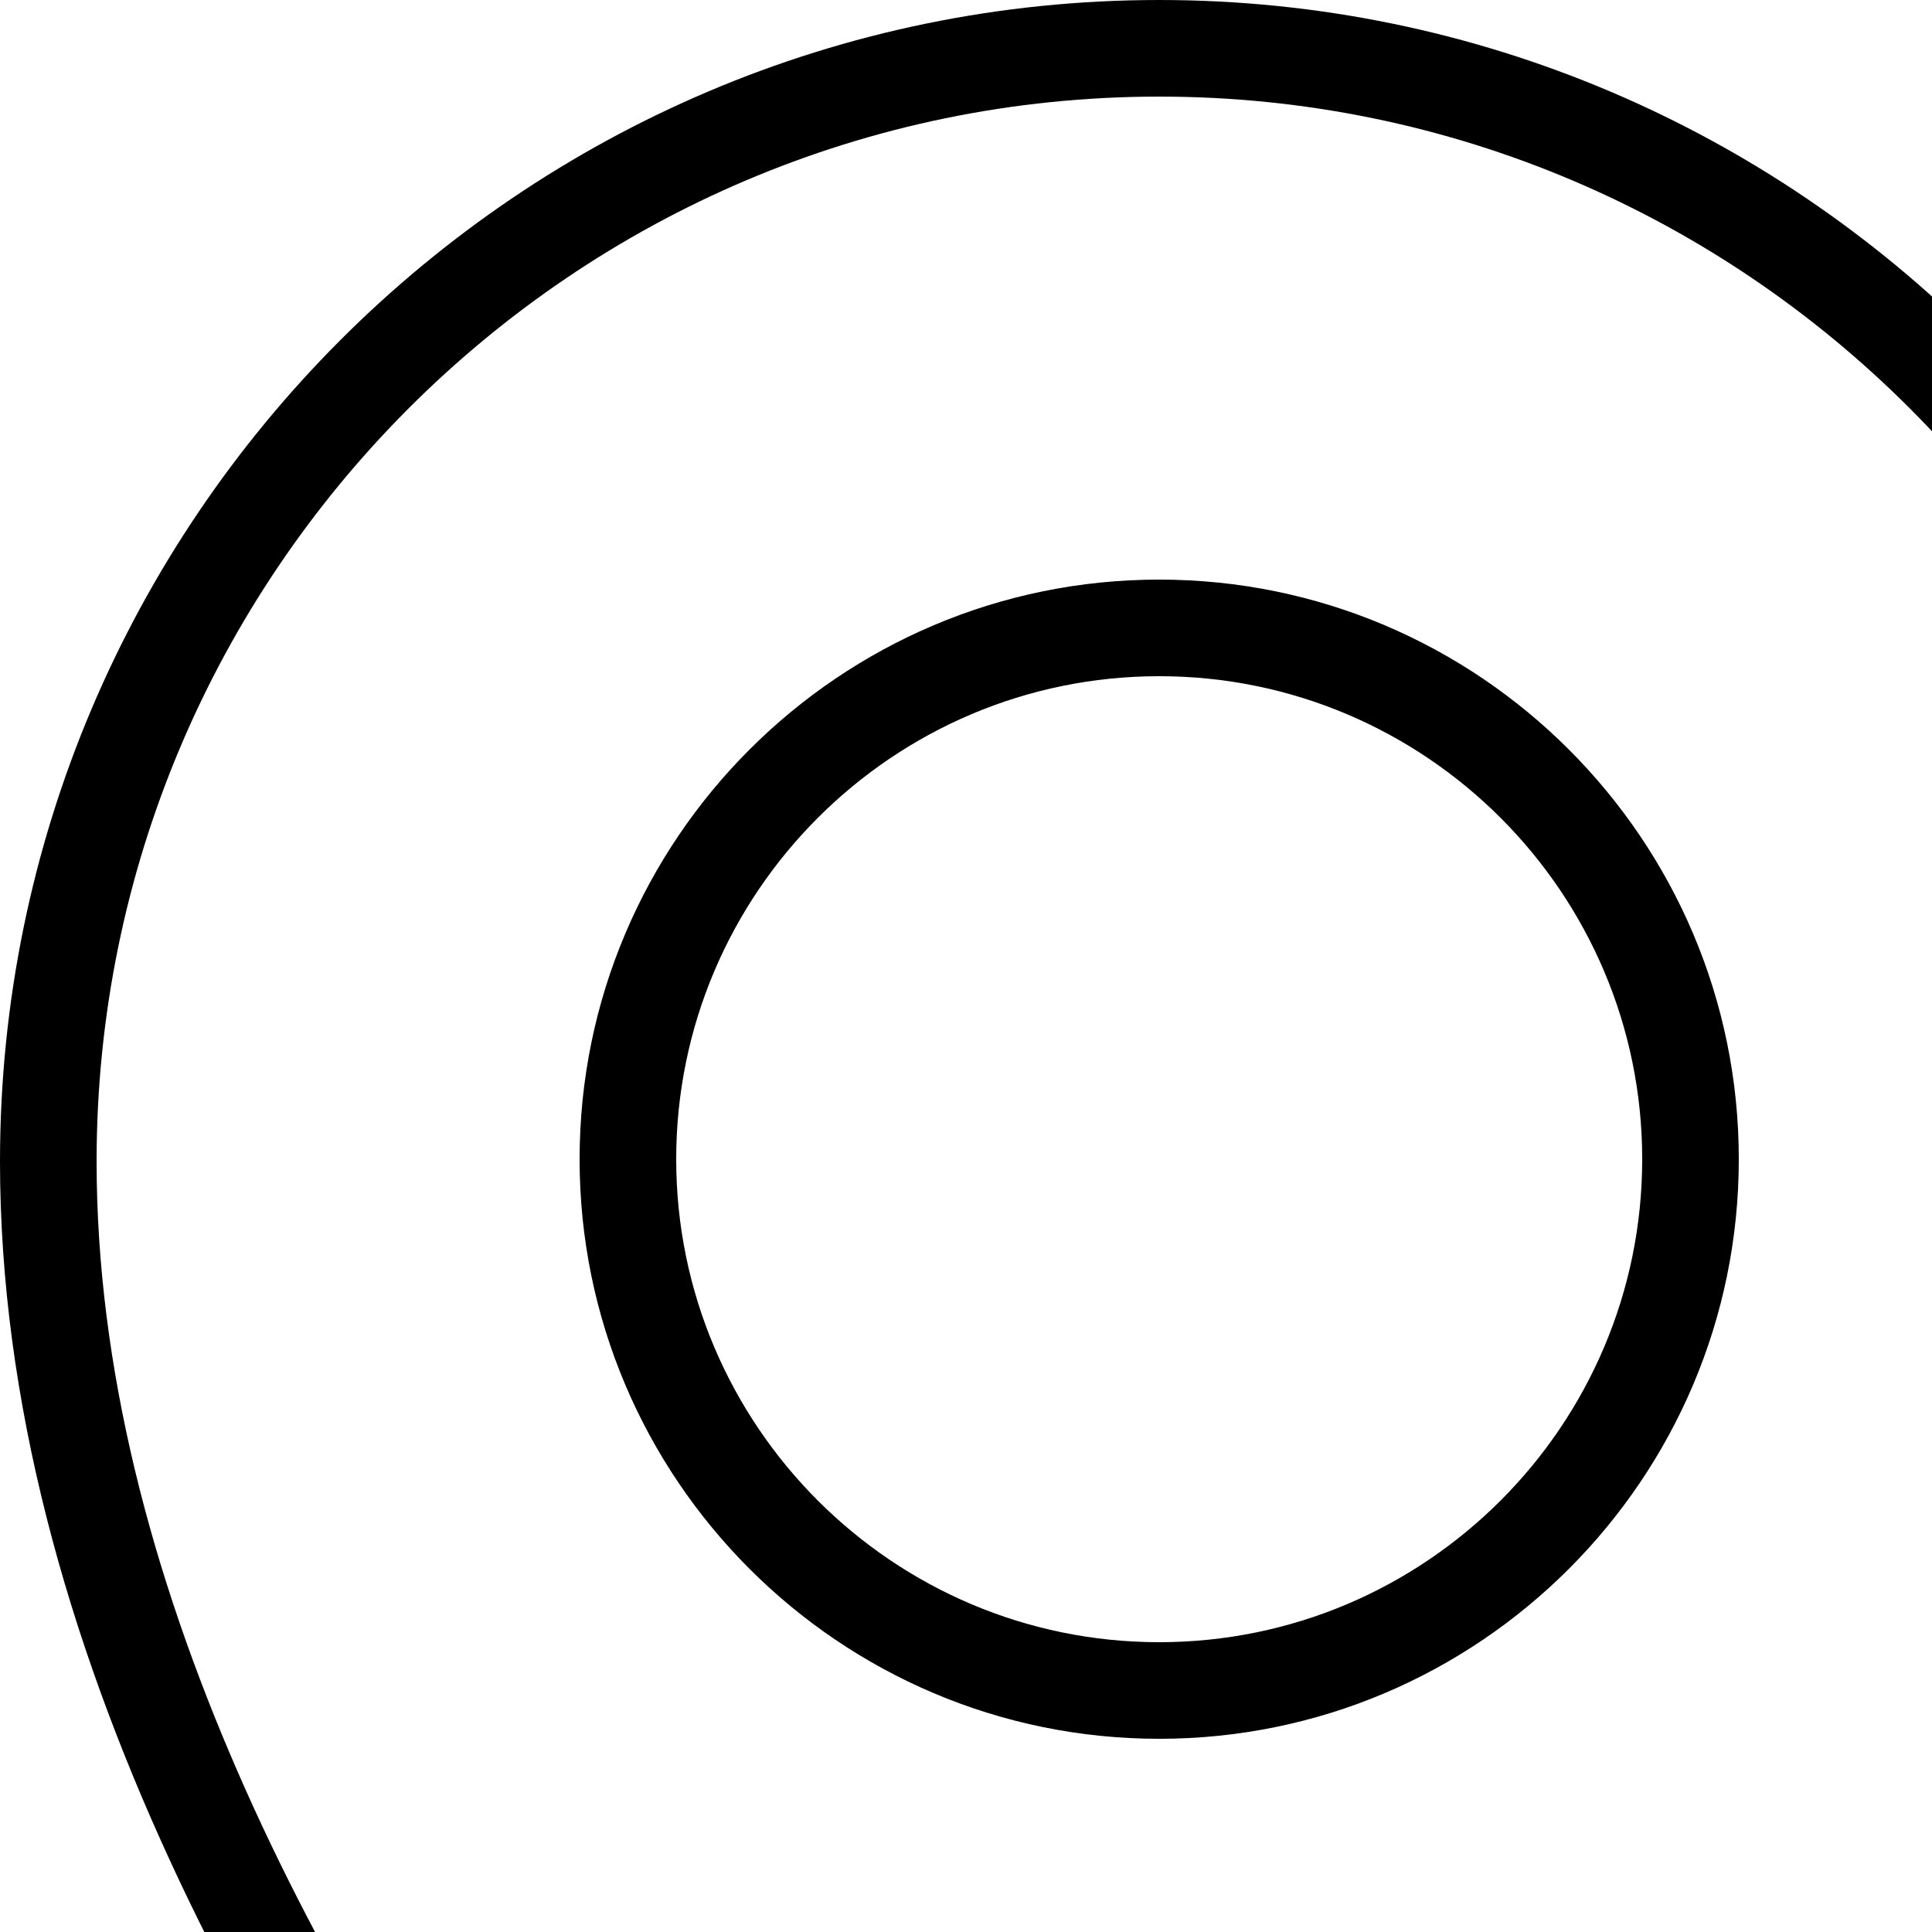
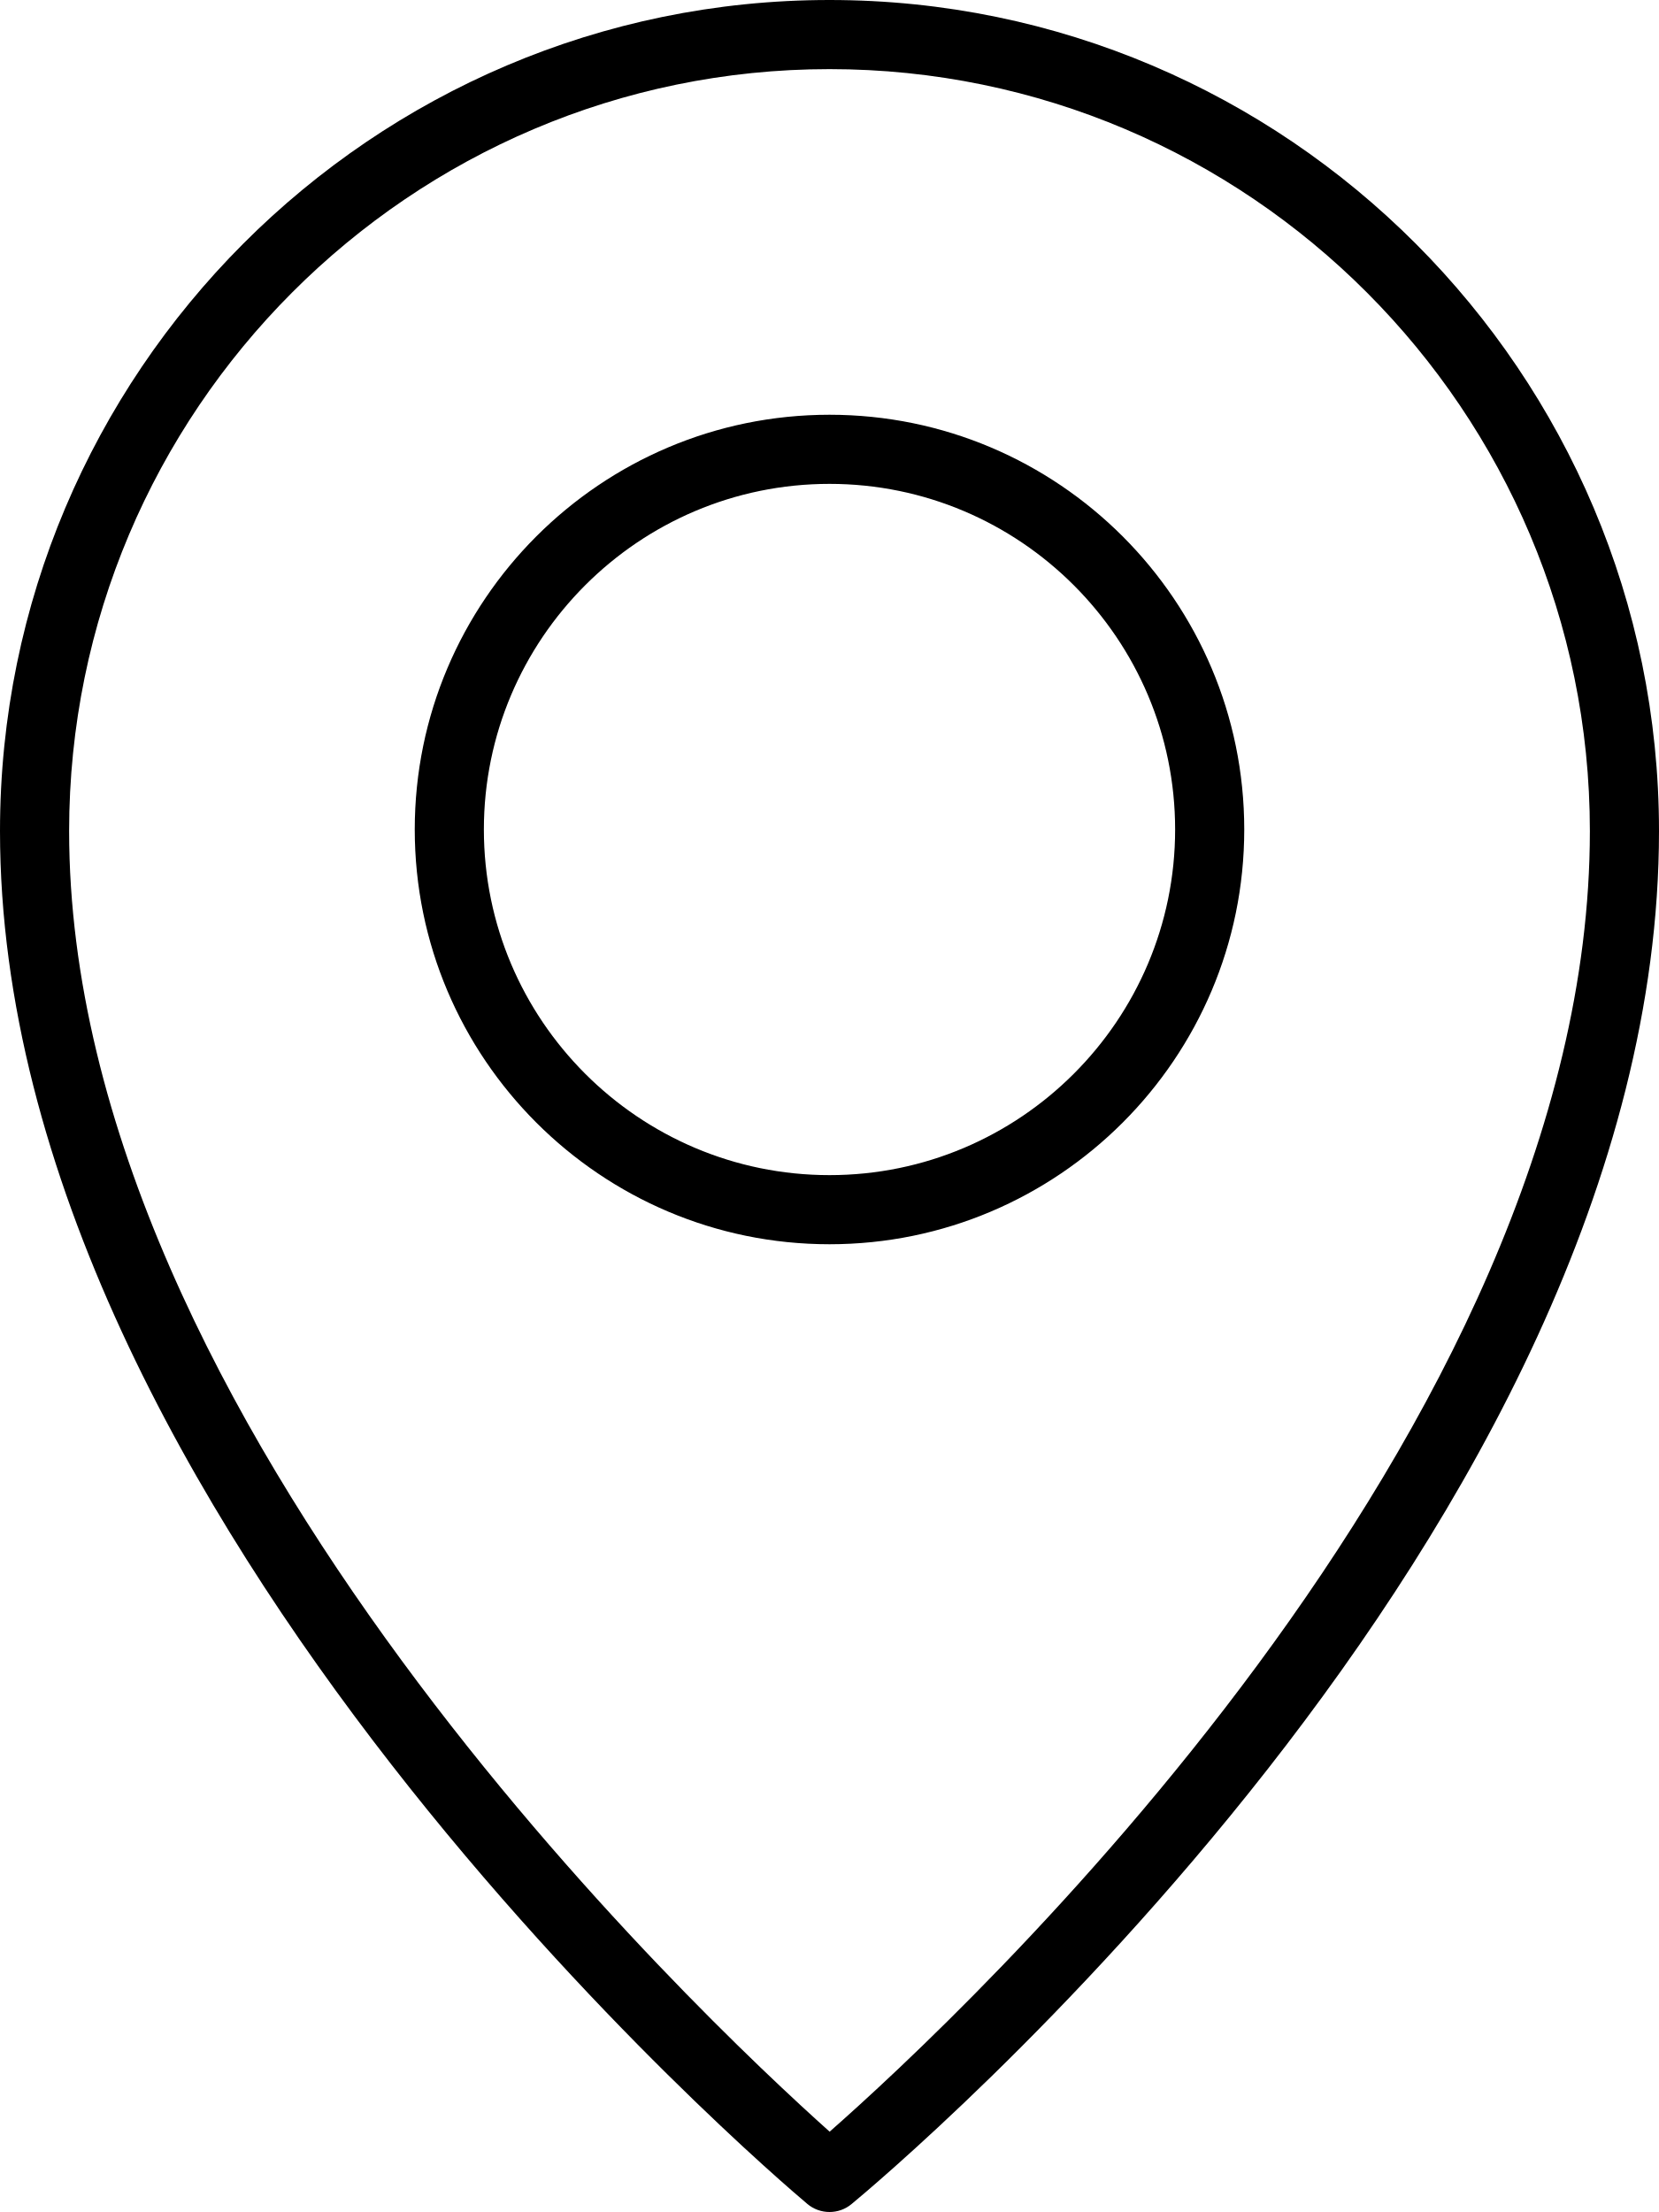
- <svg xmlns="http://www.w3.org/2000/svg" version="1.1" width="20" height="20" viewBox="0 0 20 20">
+ <svg xmlns="http://www.w3.org/2000/svg" version="1.1" viewBox="0 0 24 32">
  <path d="M12 0c-6.617 0-12 5.394-12 12.022 0 9.927 11.201 19.459 11.678 19.86 0.093 0.079 0.208 0.118 0.322 0.118s0.226-0.038 0.318-0.114c0.477-0.394 11.682-9.762 11.682-19.864 0-6.628-5.383-12.022-12-12.022zM12.002 30.838c-1.841-1.645-11.002-10.259-11.002-18.816 0-6.078 4.935-11.022 11-11.022s11 4.944 11 11.022c0 8.702-9.152 17.193-10.998 18.816zM12 6c-3.309 0-6 2.691-6 6s2.691 6 6 6 6-2.691 6-6-2.691-6-6-6zM12 17c-2.757 0-5-2.243-5-5s2.243-5 5-5 5 2.243 5 5-2.243 5-5 5z" />
</svg>
